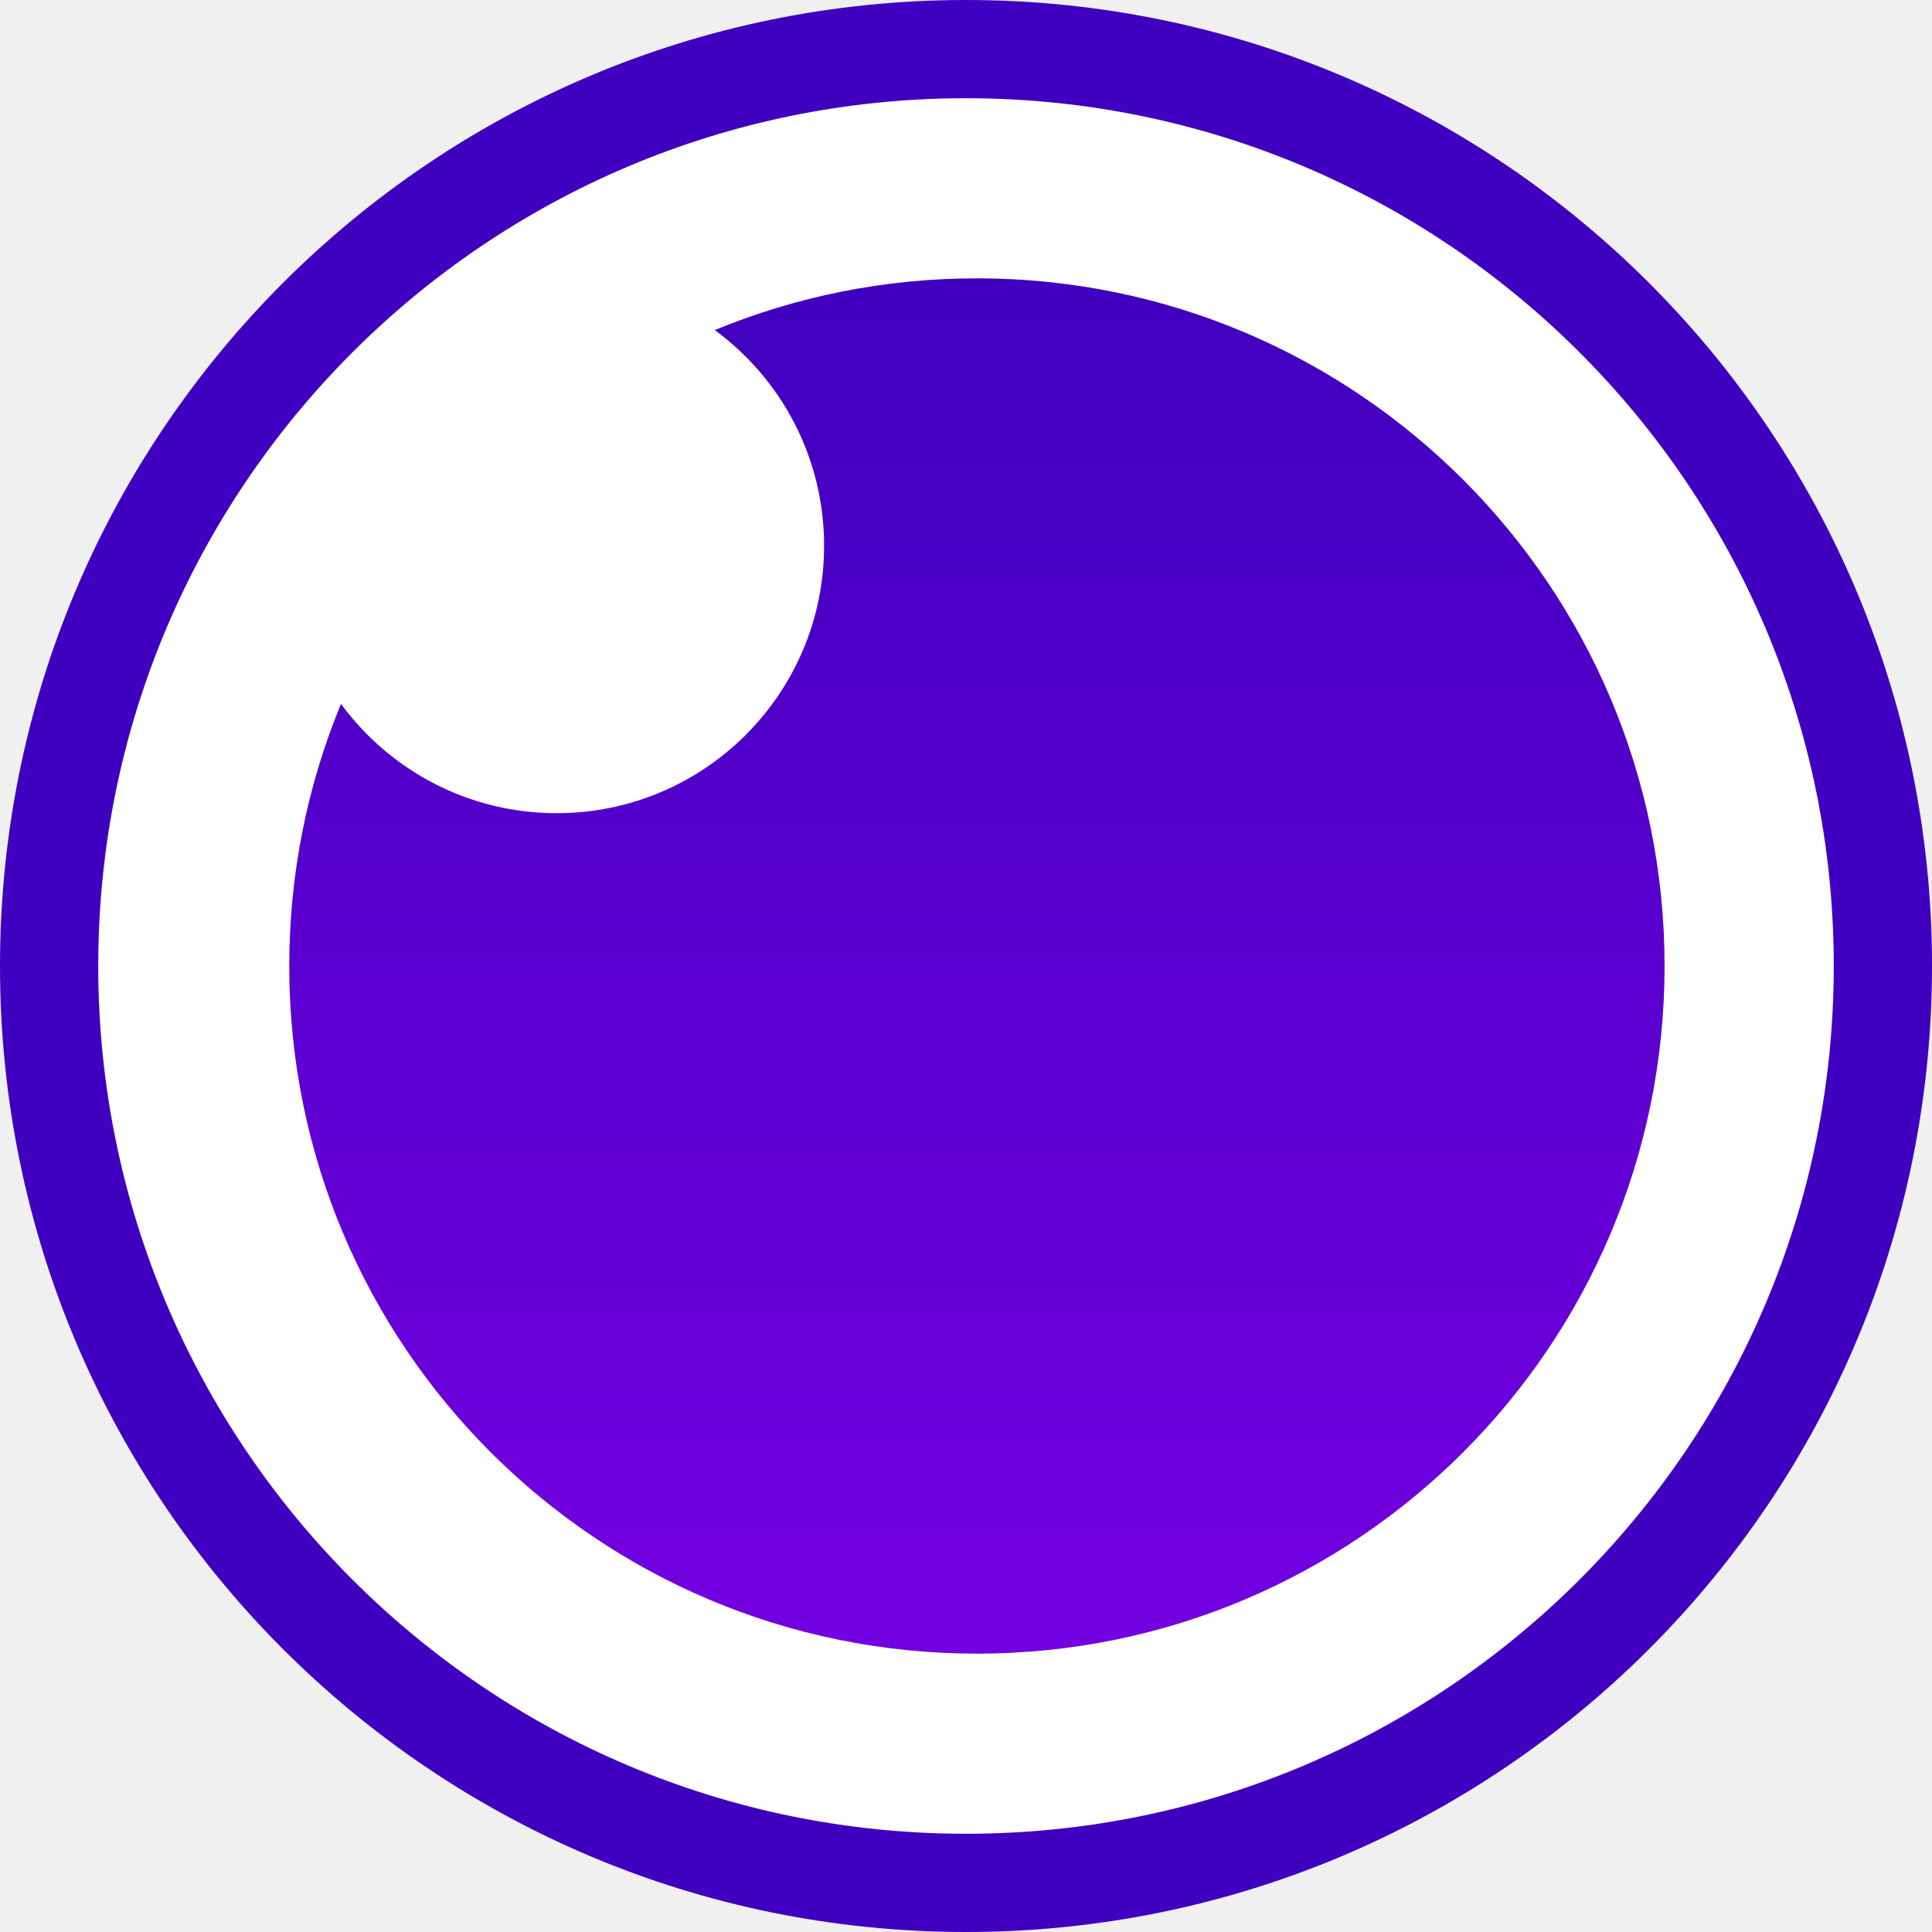
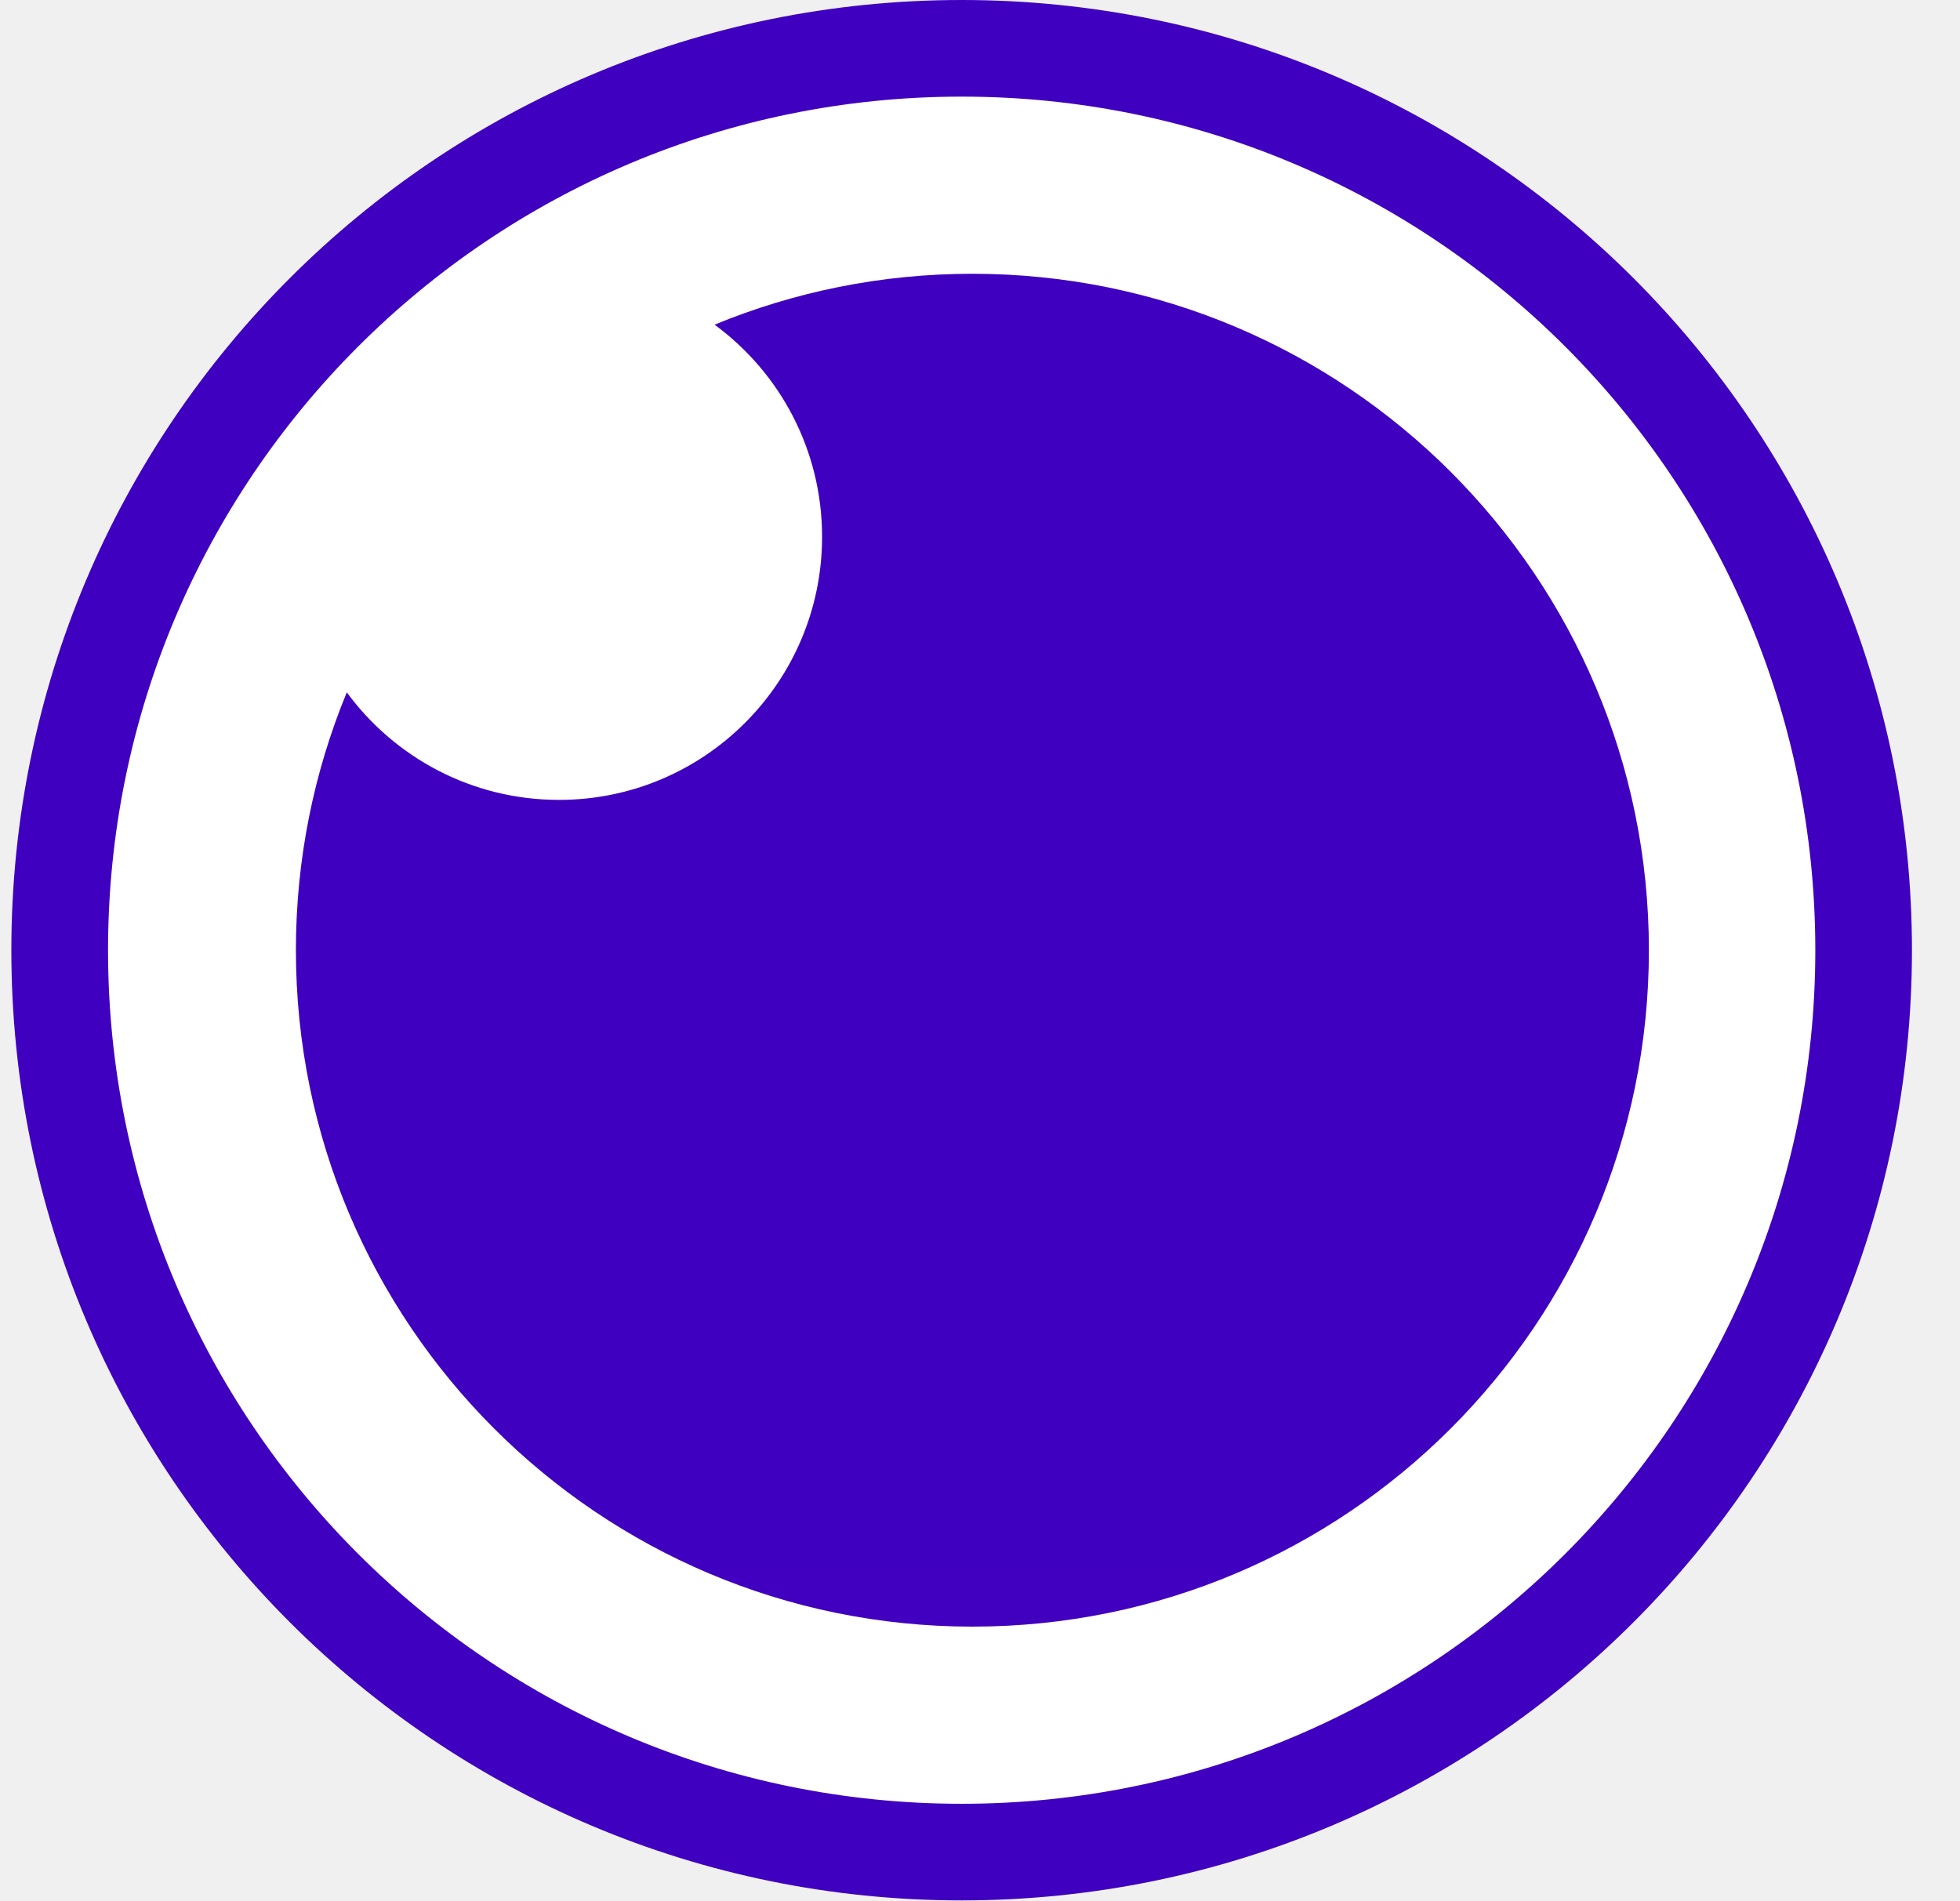
- <svg xmlns="http://www.w3.org/2000/svg" width="800px" height="800px" viewBox="0 0 256 256" version="1.1" preserveAspectRatio="xMidYMid">
+ <svg xmlns="http://www.w3.org/2000/svg" width="33" height="32" viewBox="0 0 33 32" fill="none">
+   <g clip-path="url(#clip0_310_113)">
+     <path d="M16.192 31.186C24.58 31.186 31.379 24.387 31.379 16C31.379 7.613 24.58 0.813 16.192 0.813C7.805 0.813 1.006 7.613 1.006 16C1.006 24.387 7.805 31.186 16.192 31.186Z" fill="white" />
+     <path d="M16.191 0C7.355 0 0.191 7.163 0.191 16C0.191 24.837 7.355 32 16.191 32C25.028 32 32.191 24.837 32.191 16C32.191 7.163 25.028 0 16.191 0ZM16.191 1.627C24.129 1.627 30.564 8.062 30.564 16C30.564 23.938 24.129 30.373 16.191 30.373C8.253 30.373 1.819 23.938 1.819 16C1.819 8.062 8.253 1.627 16.191 1.627Z" fill="#4000BF" />
+     <path d="M16.372 4.61C22.663 4.61 27.762 9.71 27.762 16C27.762 22.29 22.663 27.39 16.372 27.39C10.082 27.39 4.982 22.29 4.982 16C4.982 14.463 5.287 12.996 5.839 11.658C6.645 12.756 7.945 13.469 9.412 13.469C11.858 13.469 13.841 11.486 13.841 9.039C13.841 7.573 13.129 6.273 12.031 5.467C13.369 4.915 14.835 4.61 16.372 4.61Z" fill="url(#paint0_linear_310_113)" />
+   </g>
  <defs>
-     <linearGradient x1="50%" y1="100%" x2="50%" y2="0%" id="linearGradient-1">
-       <stop stop-color="#7400E1" offset="0%">
- 
- </stop>
-       <stop stop-color="#4000BF" offset="100%">
- 
- </stop>
+     <linearGradient id="paint0_linear_310_113" x1="1143.96" y1="2282.57" x2="1143.96" y2="4.61" gradientUnits="userSpaceOnUse">
+       <stop stop-color="#7400E1" />
+       <stop offset="1" stop-color="#4000BF" />
    </linearGradient>
+     <clipPath id="clip0_310_113">
+       <rect width="32" height="32" fill="white" transform="translate(0.191406)" />
+     </clipPath>
  </defs>
-   <g>
-     <path d="M128,249.491 C195.098,249.491 249.492,195.098 249.492,128 C249.492,60.902 195.098,6.508 128,6.508 C60.902,6.508 6.509,60.902 6.509,128 C6.509,195.098 60.902,249.491 128,249.491 Z" fill="#FFFFFF" fill-rule="nonzero">
- 
- </path>
-     <path d="M128,0 C57.308,0 0,57.308 0,128 C0,198.693 57.308,256 128,256 C198.693,256 256,198.693 256,128 C256,57.308 198.693,0 128,0 Z M128,13.017 C191.503,13.017 242.983,64.497 242.983,128 C242.983,191.503 191.503,242.983 128,242.983 C64.497,242.983 13.017,191.503 13.017,128 C13.017,64.497 64.497,13.017 128,13.017 Z" fill="#4000BF" fill-rule="nonzero">
- 
- </path>
-     <path d="M129.446,36.881 C179.77,36.881 220.565,77.677 220.565,128 C220.565,178.323 179.77,219.118 129.446,219.118 C79.122,219.118 38.327,178.323 38.327,128 C38.327,115.702 40.764,103.972 45.181,93.267 C51.63,102.05 62.03,107.751 73.762,107.751 C93.333,107.751 109.197,91.886 109.197,72.316 C109.197,60.584 103.496,50.184 94.713,43.735 C105.418,39.318 117.147,36.881 129.446,36.881 Z" fill="url(#linearGradient-1)">
- 
- </path>
-   </g>
</svg>
